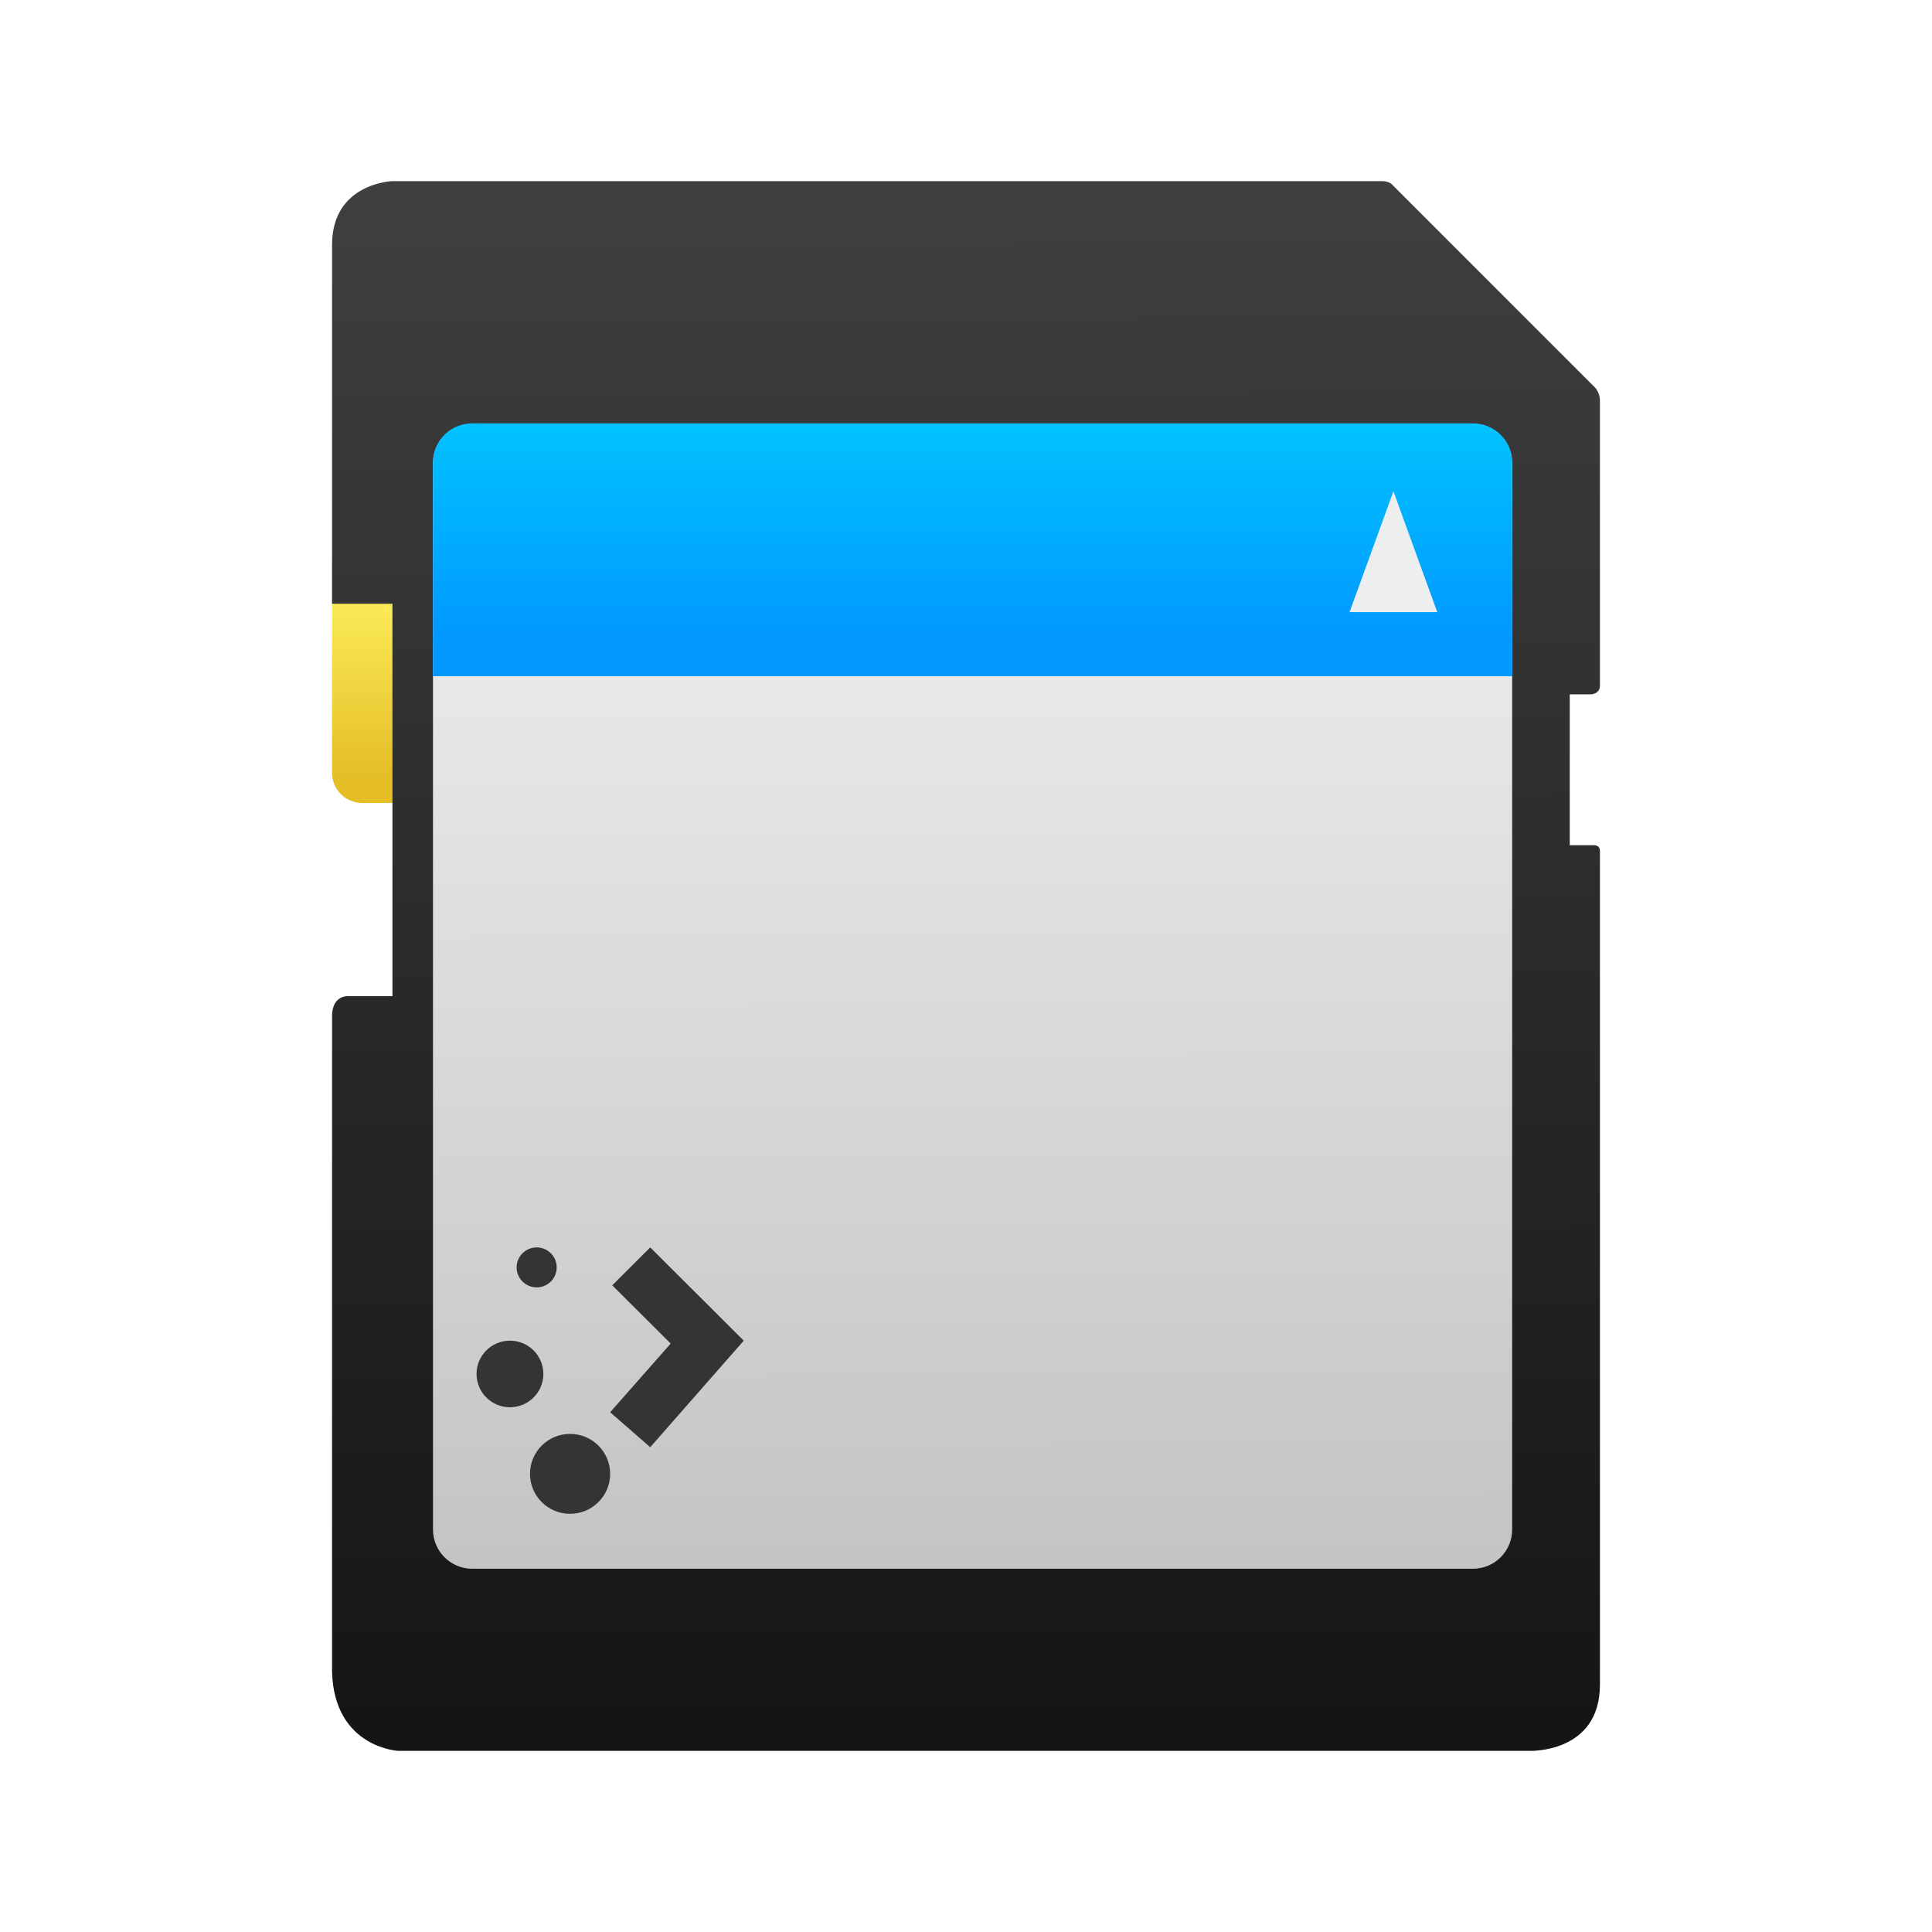
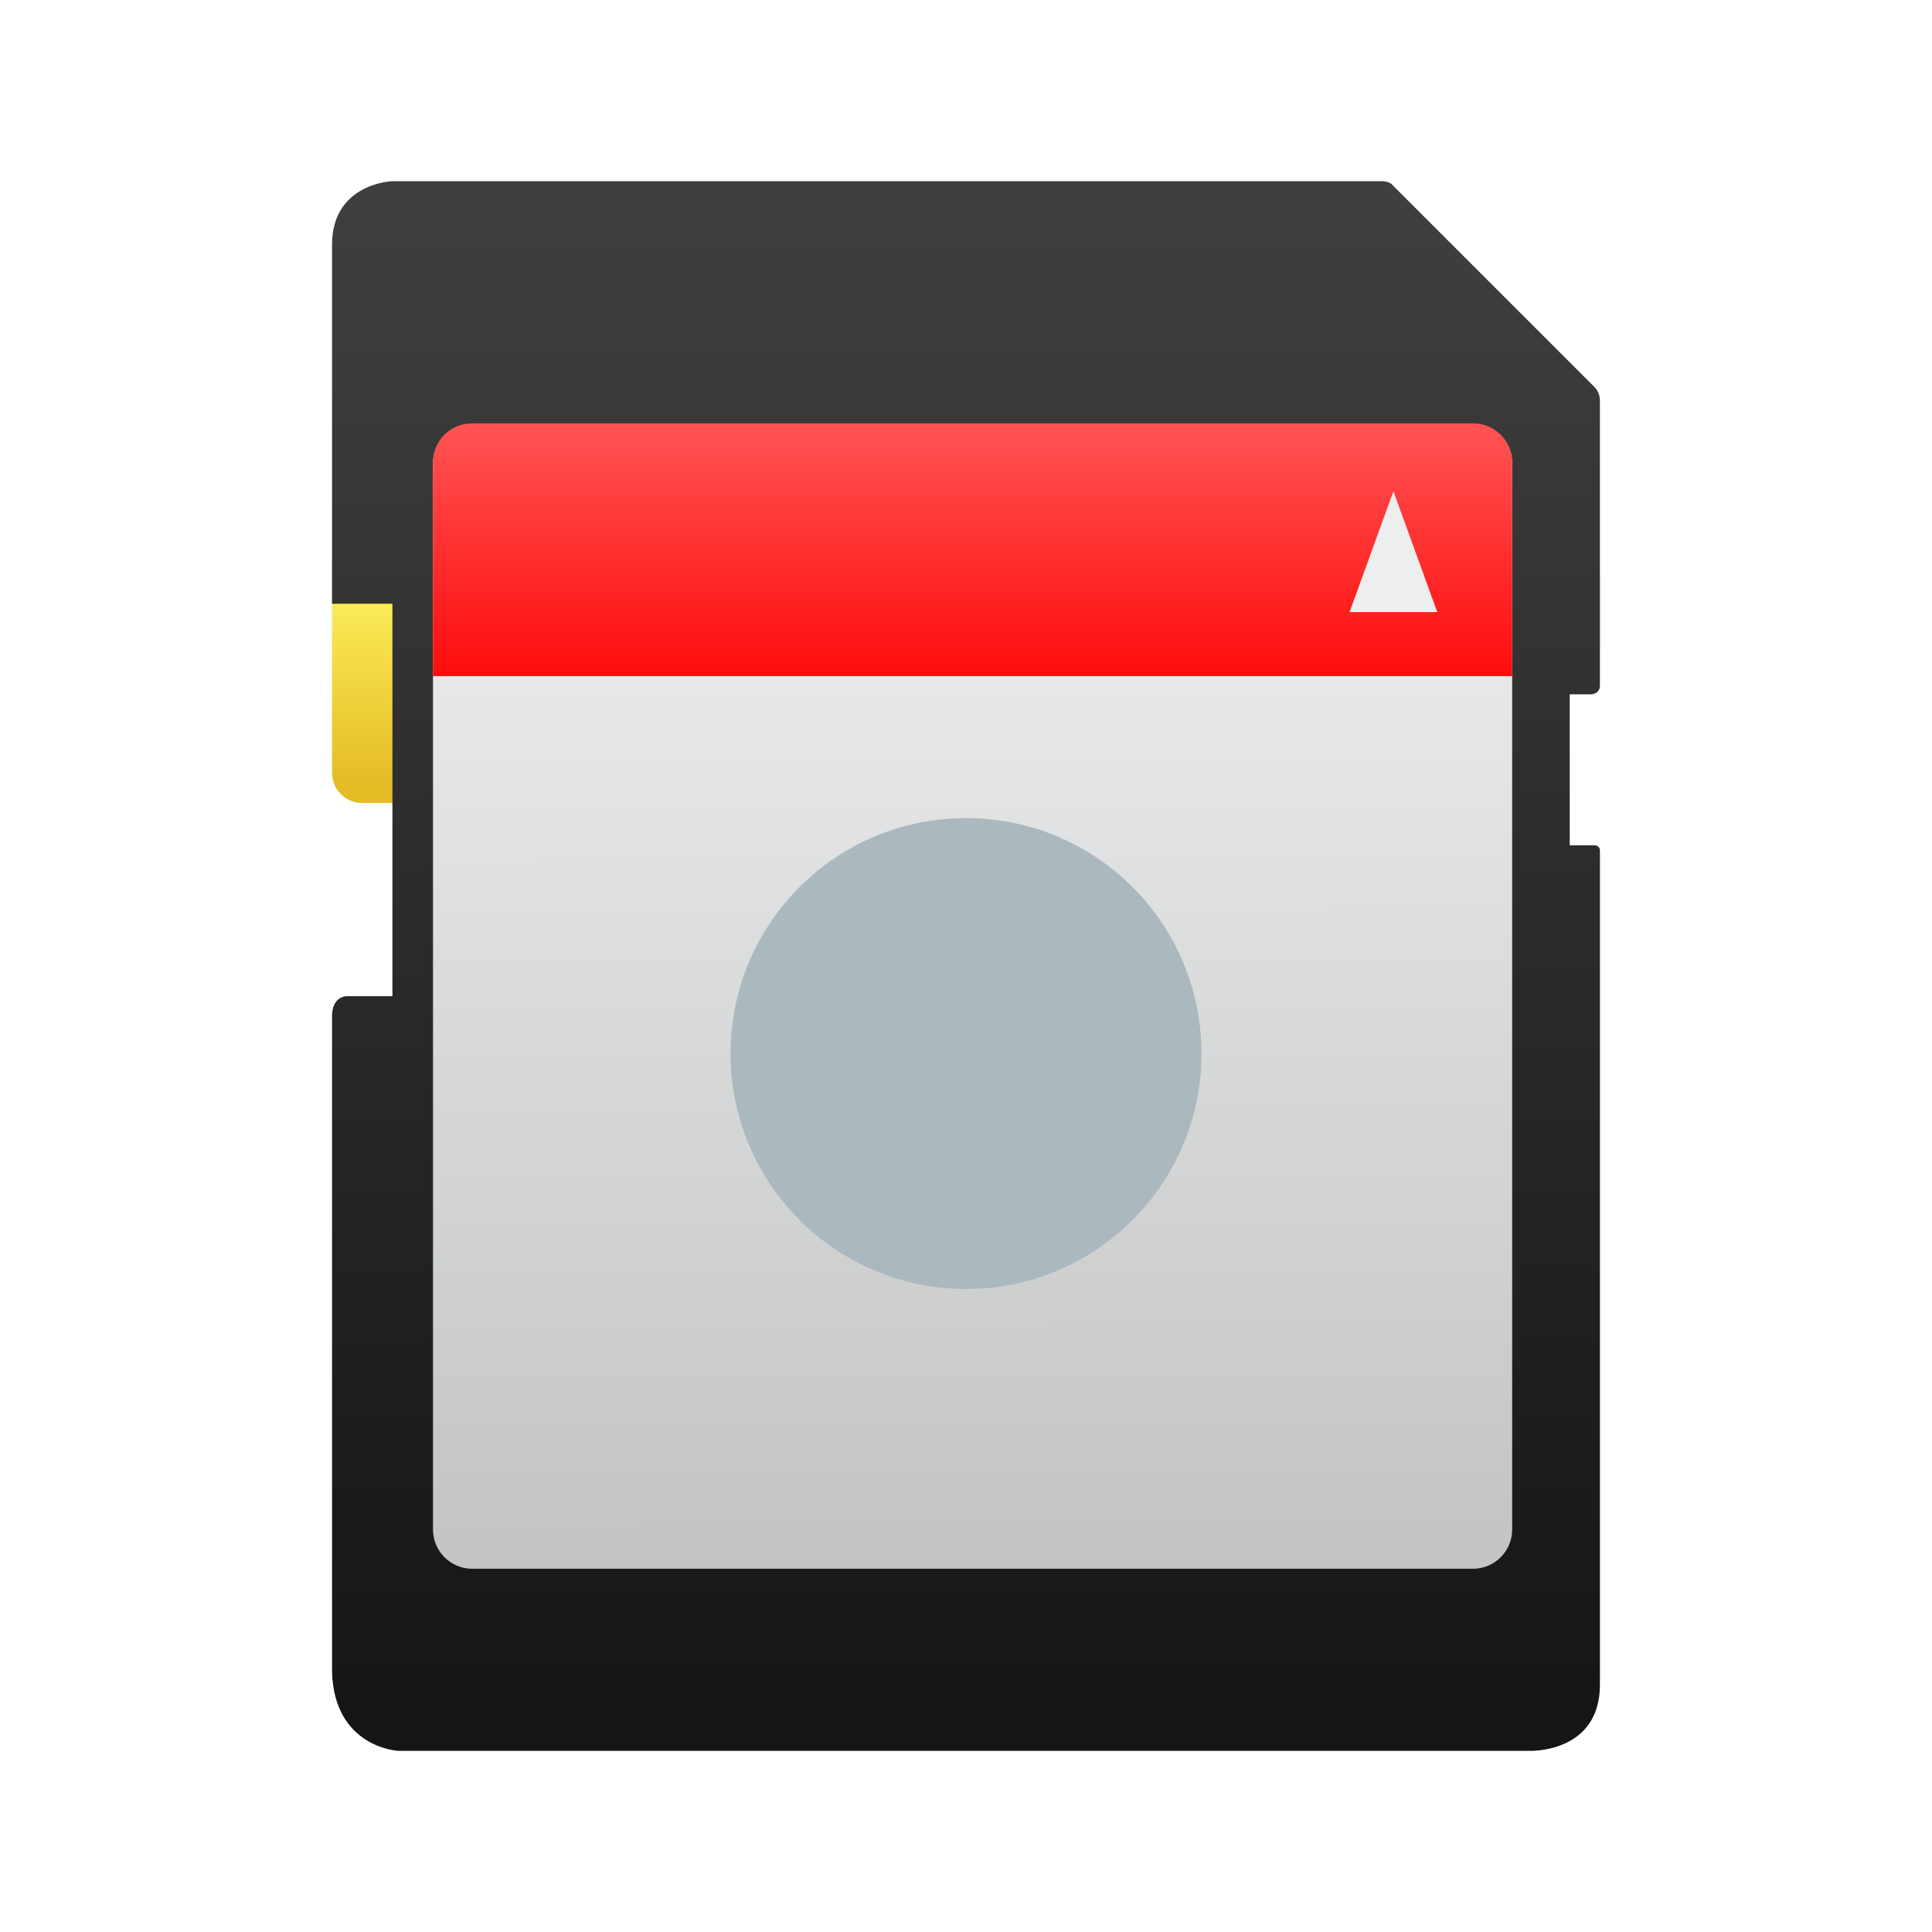
<svg xmlns="http://www.w3.org/2000/svg" xmlns:ns2="http://www.openswatchbook.org/uri/2009/osb" xmlns:xlink="http://www.w3.org/1999/xlink" width="64" height="64" id="svg5453" version="1.1">
  <defs id="defs5455">
    <linearGradient id="linearGradient4289">
      <stop id="stop4291" offset="0" style="stop-color:#151515;stop-opacity:1" />
      <stop id="stop4293" offset="1" style="stop-color:#3f3f3f;stop-opacity:1" />
    </linearGradient>
-     <linearGradient gradientTransform="matrix(1.027176,0,0,1,-394.9789,-499.798)" gradientUnits="userSpaceOnUse" y2="506.141" x2="415.934" y1="556.869" x1="416.054" id="linearGradient4158" xlink:href="#linearGradient4289" />
-     <linearGradient xlink:href="#linearGradient5322" id="linearGradient4183" x1="408.571" y1="518.775" x2="408.571" y2="505.648" gradientUnits="userSpaceOnUse" gradientTransform="matrix(0.9930282,0,0,0.7533794,3.065999,124.766)" />
+     <linearGradient gradientTransform="matrix(1.027176,0,0,0.999986,-18.40745,-7.992763)" gradientUnits="userSpaceOnUse" y2="506.141" x2="415.934" y1="556.869" x1="416.054" id="linearGradient4158" xlink:href="#linearGradient4289" />
+     <linearGradient xlink:href="#linearGradient5322" id="linearGradient4183" x1="408.571" y1="518.775" x2="408.571" y2="505.648" gradientUnits="userSpaceOnUse" gradientTransform="matrix(0.9930546,0,0,0.7533888,3.055693,124.761)" />
    <linearGradient ns2:paint="gradient" id="linearGradient4207">
      <stop id="stop3371" offset="0" style="stop-color:#3498db;stop-opacity:1;" />
      <stop id="stop3373" offset="1" style="stop-color:#3498db;stop-opacity:0;" />
    </linearGradient>
    <linearGradient id="linearGradient5322">
-       <stop offset="0" style="stop-color:#0088ff;stop-opacity:1" id="stop5324" />
-       <stop offset="1" style="stop-color:#02c3ff;stop-opacity:1" id="stop5326" />
+       <stop offset="0" style="stop-color:#ff0000;stop-opacity:1" id="stop5324" />
+       <stop offset="1" style="stop-color:#ff5555;stop-opacity:1" id="stop5326" />
    </linearGradient>
    <linearGradient id="linearGradient4298-7">
      <stop style="stop-color:#e4bd27;stop-opacity:1" offset="0" id="stop4300-8" />
      <stop style="stop-color:#fff360;stop-opacity:1" offset="1" id="stop4302-8" />
    </linearGradient>
-     <linearGradient xlink:href="#linearGradient4298-7" id="linearGradient4348" x1="388.805" y1="518.997" x2="388.845" y2="512.092" gradientUnits="userSpaceOnUse" gradientTransform="translate(0,-1.4)" />
+     <linearGradient xlink:href="#linearGradient4298-7" id="linearGradient4348" x1="388.805" y1="518.997" x2="388.845" y2="512.092" gradientUnits="userSpaceOnUse" gradientTransform="matrix(1,0,0,0.999986,0,-1.392837)" />
    <linearGradient id="linearGradient4303-1">
      <stop id="stop4305-2" offset="0" style="stop-color:#bfc1c1;stop-opacity:1" />
      <stop id="stop4307-2" offset="1" style="stop-color:#f1f2f3;stop-opacity:1" />
    </linearGradient>
-     <linearGradient xlink:href="#linearGradient4303-1" id="linearGradient4844" x1="407.525" y1="546.599" x2="407.438" y2="506.141" gradientUnits="userSpaceOnUse" gradientTransform="matrix(0.9879518,0,0,1,5.183591,0)" />
+     <linearGradient xlink:href="#linearGradient4303-1" id="linearGradient4844" x1="407.525" y1="546.599" x2="407.438" y2="506.141" gradientUnits="userSpaceOnUse" gradientTransform="matrix(0.9879518,0,0,0.999986,5.183591,0.00714338)" />
  </defs>
  <g id="layer1" transform="translate(-376.5714,-491.798)">
-     <g id="g4744">
-       <path id="rect4202" d="m 388.571,509.398 c -0.554,0 -1,0.446 -1,1 l 0,7 c 0,0.554 0.446,1 1,1 l 2,0 0,-9 -2,0 z" style="opacity:1;fill:url(#linearGradient4348);fill-opacity:1;stroke:none" />
-       <path id="rect4139" transform="translate(376.5714,491.798)" d="M 11,8.109 11,20 l 2,0 0,13 -1.512,0 c 0,0 -0.462,-0.009 -0.488,0.613 l 0,21.786 C 11.08,57.895 13.192,58 13.192,58 l 37.467,0 C 50.659,58 53,58.095 53,55.804 L 53,28.186 C 52.999,27.983 52.8,28 52.8,28 L 52,28 l 0,-5 0.698,0 c 0,0 0.309,0.003 0.302,-0.308 l 0,-9.395 c 0.008,-0.319 -0.188,-0.485 -0.188,-0.485 L 46.144,6.144 C 46.033,5.989 45.755,6 45.755,6 L 12.992,6 C 12.992,6 11,6.067 11,8.109 Z" style="opacity:1;fill:url(#linearGradient4158);fill-opacity:1;stroke:none" />
-       <rect style="opacity:1;fill:#abb9be;fill-opacity:1;stroke:none;stroke-width:0.1;stroke-miterlimit:4;stroke-dasharray:none;stroke-opacity:1" id="rect4963" width="15.6" height="15.6" x="400.772" y="506.898" ry="7.8" />
-       <rect style="opacity:1;fill:url(#linearGradient4844);fill-opacity:1;fill-rule:evenodd;stroke:none;stroke-width:2;stroke-linecap:round;stroke-linejoin:round;stroke-miterlimit:4;stroke-dasharray:none;stroke-dashoffset:0;stroke-opacity:1" id="rect4836" width="35.749" height="37.929" x="390.915" y="505.836" ry="1.3" />
-       <rect y="505.824" x="390.914" height="8.287" width="35.749" id="rect4175" style="opacity:1;fill:url(#linearGradient4183);fill-opacity:1;stroke:none" ry="1.295" />
-       <path id="path4616" d="m 424.183,512.075 -1.453,-4.002 -1.453,4.002 z" style="fill:#edefef;fill-opacity:1;fill-rule:evenodd;stroke:none;stroke-width:1px;stroke-linecap:butt;stroke-linejoin:miter;stroke-opacity:1" />
-       <g style="fill:#343434;fill-opacity:1" id="layer1-8" transform="matrix(0.7355806,0,0,0.7355806,390.4965,-230.6648)">
-         <g style="fill:#343434;fill-opacity:1" transform="matrix(0.601679,0,0,0.5998244,282.3758,1122.323)" id="g7976-8">
-           <ellipse ry="2.5" rx="2.5" cy="-130.507" cx="-462.608" style="color:#000000;display:inline;overflow:visible;visibility:visible;fill:#343434;fill-opacity:1;fill-rule:nonzero;stroke:none;stroke-width:1.4;stroke-linecap:butt;stroke-linejoin:miter;stroke-miterlimit:4;stroke-dasharray:none;stroke-opacity:1;marker:none;enable-background:accumulate" id="path3023-6" />
-           <ellipse ry="3" rx="3" cy="-123.007" cx="-458.108" style="color:#000000;display:inline;overflow:visible;visibility:visible;fill:#343434;fill-opacity:1;fill-rule:nonzero;stroke:none;stroke-width:1.4;marker:none;enable-background:accumulate" id="path3023-9-1" />
-           <ellipse ry="1.5" rx="1.5" cy="-138.507" cx="-460.608" style="color:#000000;display:inline;overflow:visible;visibility:visible;fill:#343434;fill-opacity:1;fill-rule:nonzero;stroke:none;stroke-width:1.4;marker:none;enable-background:accumulate" id="path3023-7-6" />
-           <path style="color:#000000;font-style:normal;font-variant:normal;font-weight:normal;font-stretch:normal;font-size:medium;line-height:normal;font-family:Sans;-inkscape-font-specification:Sans;text-indent:0;text-align:start;text-decoration:none;text-decoration-line:none;letter-spacing:normal;word-spacing:normal;text-transform:none;direction:ltr;block-progression:tb;writing-mode:lr-tb;baseline-shift:baseline;text-anchor:start;display:inline;overflow:visible;visibility:visible;fill:#343434;fill-opacity:1;stroke:none;stroke-width:8;marker:none;enable-background:accumulate" d="m -452.108,-140.007 -2.844,2.844 4.375,4.375 -4.531,5.156 3,2.625 7,-8 0,0 -7,-7 z" id="path3818-1" />
-         </g>
-       </g>
-       <rect style="opacity:1;fill:#0198ff;fill-opacity:1;fill-rule:evenodd;stroke:none;stroke-width:2;stroke-linecap:round;stroke-linejoin:round;stroke-miterlimit:4;stroke-dasharray:none;stroke-dashoffset:0;stroke-opacity:1" id="rect4859" width="35.749" height="1.348" x="390.914" y="512.849" />
-     </g>
+     <path style="opacity:1;fill:url(#linearGradient4348);fill-opacity:1;stroke:none" d="m 388.571,509.398 c -0.554,0 -1,0.446 -1,1 l 0,7 c 0,0.554 0.446,1 1,1 l 2,0 0,-9 -2,0 z" id="rect4202" />
+     <path style="opacity:1;fill:url(#linearGradient4158);fill-opacity:1;stroke:none" d="m 387.571,499.907 0,11.891 2,0 0,13 -1.512,0 c 0,0 -0.462,-0.009 -0.488,0.613 l 0,21.786 c 0.08,2.496 2.192,2.601 2.192,2.601 l 37.467,0 c 0,0 2.341,0.095 2.341,-2.196 l 0,-27.617 c -0.001,-0.203 -0.2,-0.186 -0.2,-0.186 l -0.8,0 0,-5 0.698,0 c 0,0 0.309,0.003 0.302,-0.308 l 0,-9.395 c 0.008,-0.319 -0.188,-0.485 -0.188,-0.485 l -6.668,-6.667 c -0.111,-0.155 -0.39,-0.144 -0.39,-0.144 l -32.763,0 c 0,0 -1.992,0.067 -1.992,2.109 z" id="rect4139" />
+     <rect ry="1.3" y="505.836" x="390.915" height="37.929" width="35.749" id="rect4836" style="opacity:1;fill:url(#linearGradient4844);fill-opacity:1;fill-rule:evenodd;stroke:none;stroke-width:2;stroke-linecap:round;stroke-linejoin:round;stroke-miterlimit:4;stroke-dasharray:none;stroke-dashoffset:0;stroke-opacity:1" />
+     <path id="rect4175" d="m 392.21,505.823 c -0.717,0 -1.295,0.578 -1.295,1.295 l 0,5.697 c 0,0.011 0.004,0.022 0.004,0.033 l -0.004,0 0,1.348 35.749,0 0,-1.348 -0.004,0 c 2.9e-4,-0.011 0.004,-0.022 0.004,-0.033 l 0,-5.697 c 0,-0.717 -0.578,-1.295 -1.295,-1.295 l -33.159,0 z" style="opacity:1;fill:url(#linearGradient4183);fill-opacity:1;stroke:none" />
+     <path style="fill:#edefef;fill-opacity:1;fill-rule:evenodd;stroke:none;stroke-width:1px;stroke-linecap:butt;stroke-linejoin:miter;stroke-opacity:1" d="m 424.183,512.075 -1.453,-4.002 -1.453,4.002 z" id="path4616" />
+     <rect ry="7.8" y="518.898" x="400.772" height="15.6" width="15.6" id="rect4963" style="opacity:1;fill:#abb9be;fill-opacity:1;stroke:none;stroke-width:0.1;stroke-miterlimit:4;stroke-dasharray:none;stroke-opacity:1" />
  </g>
</svg>
